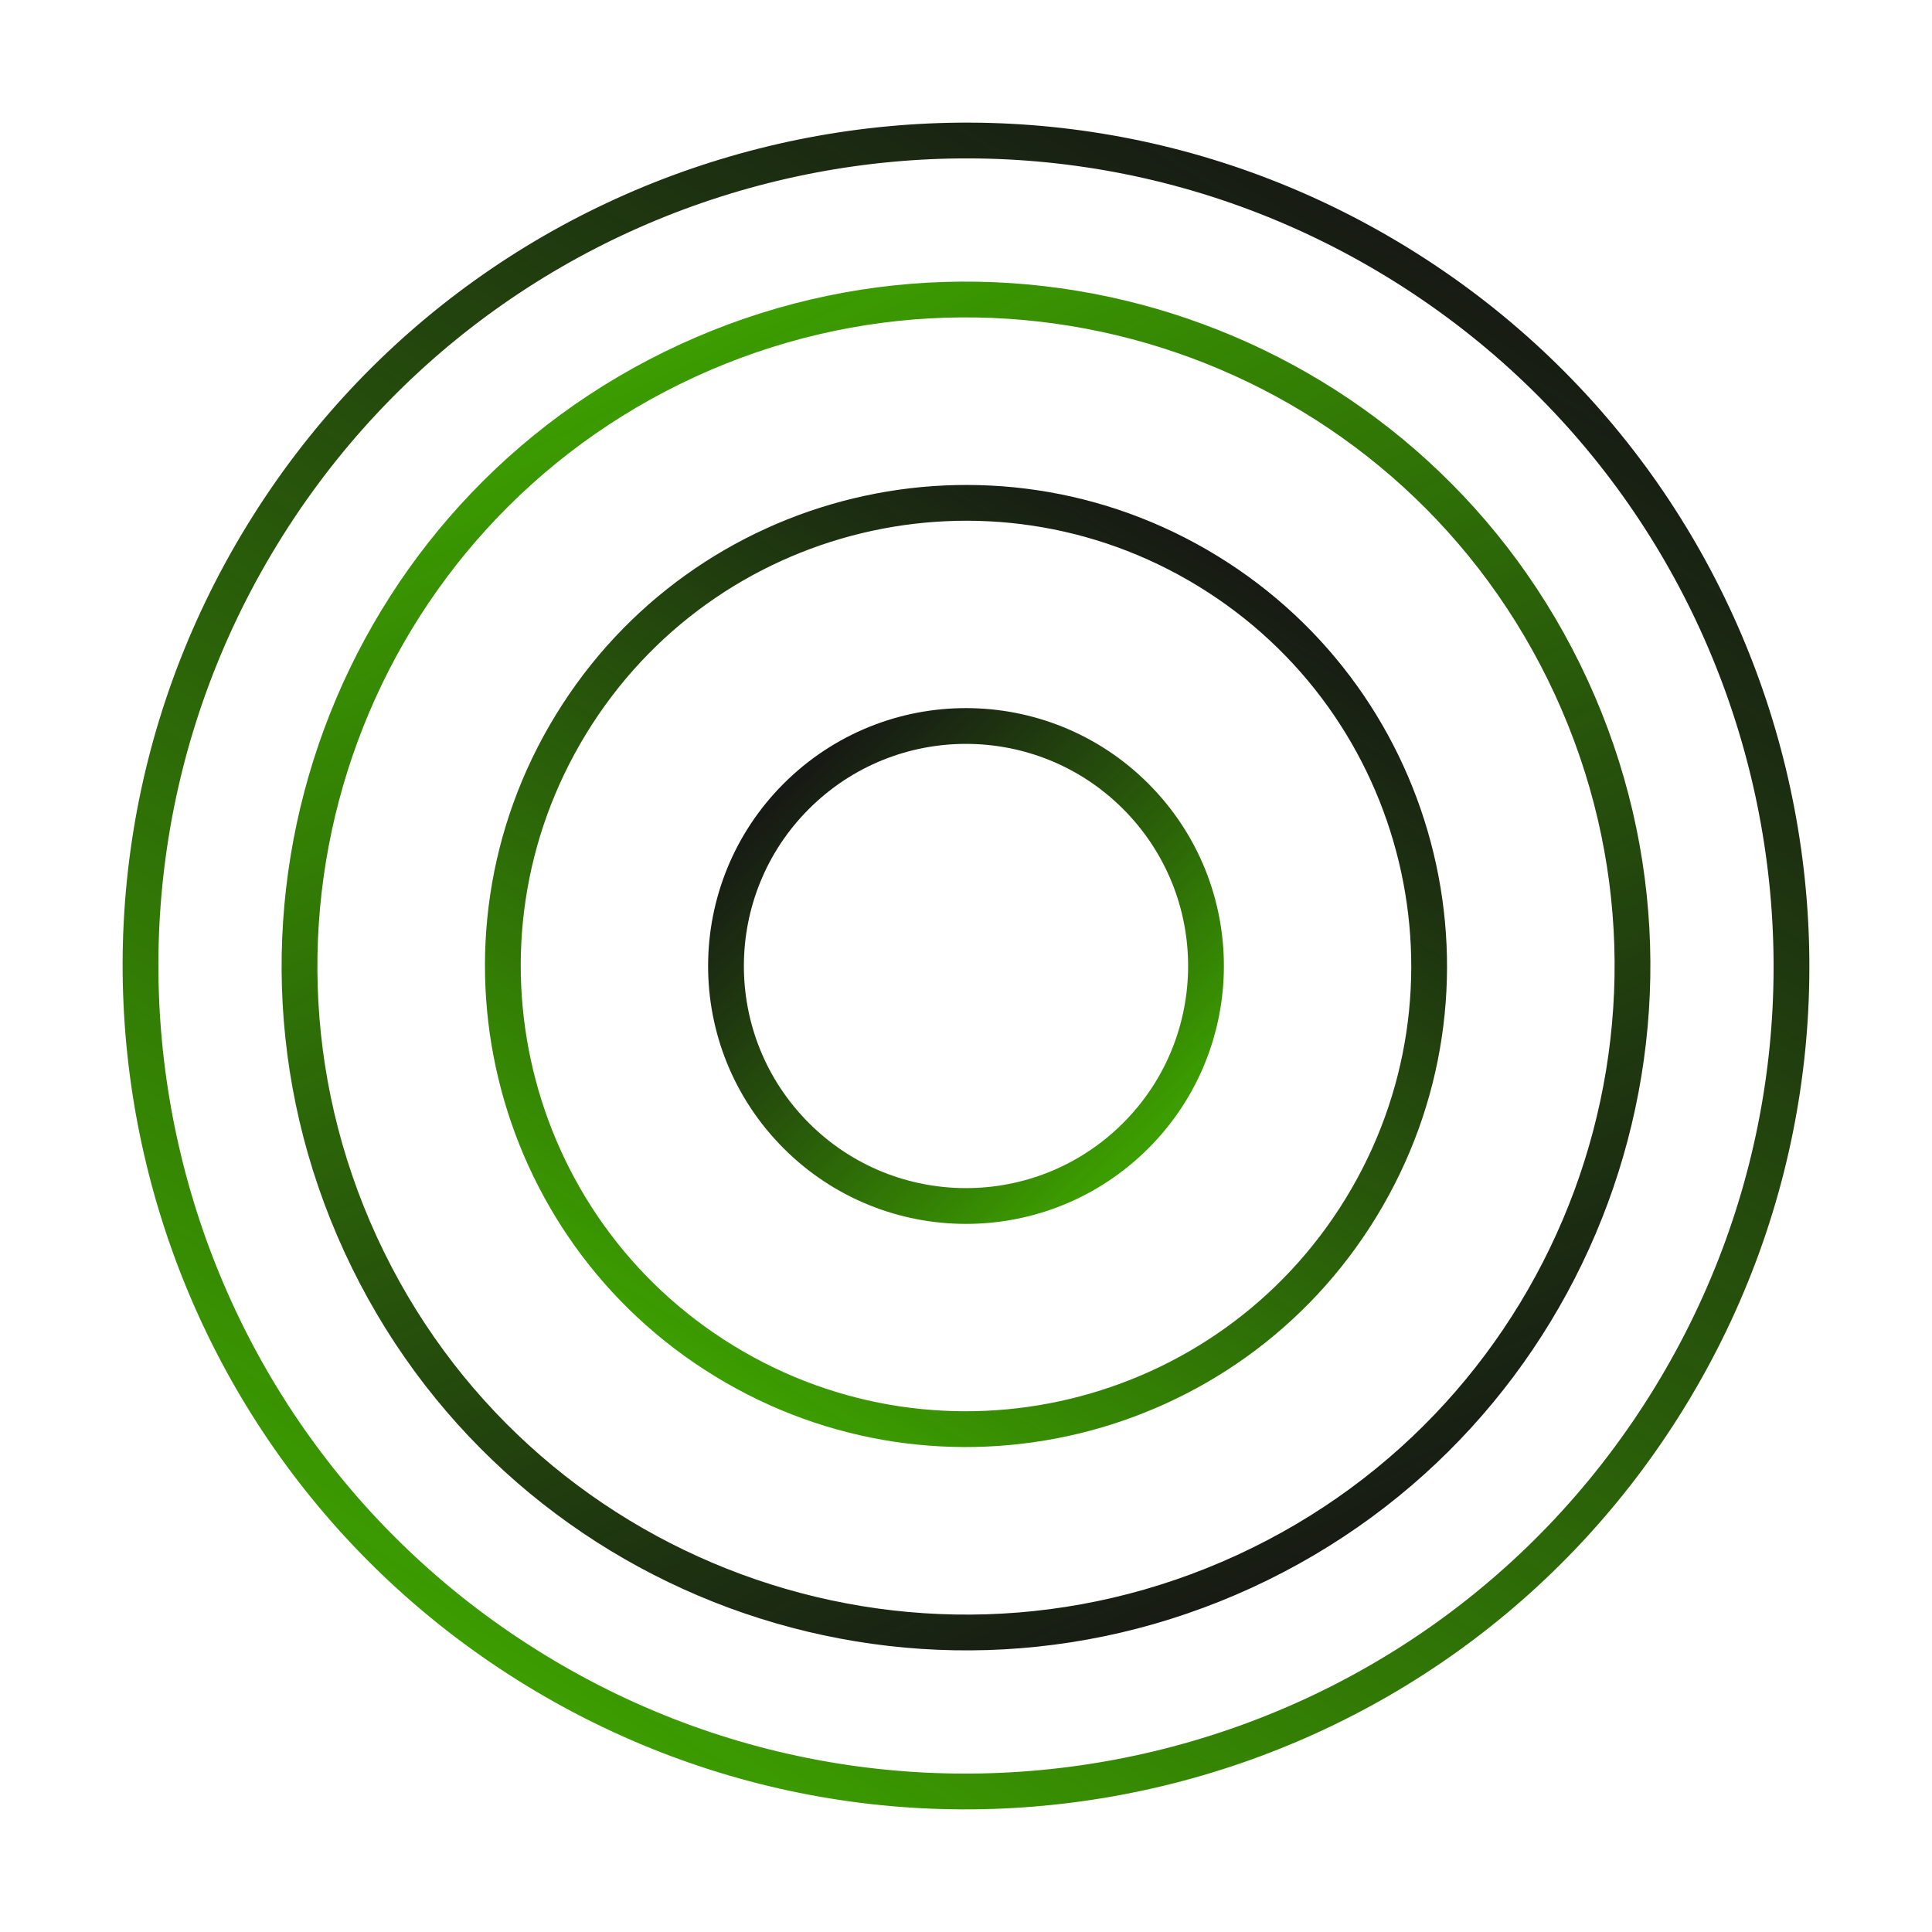
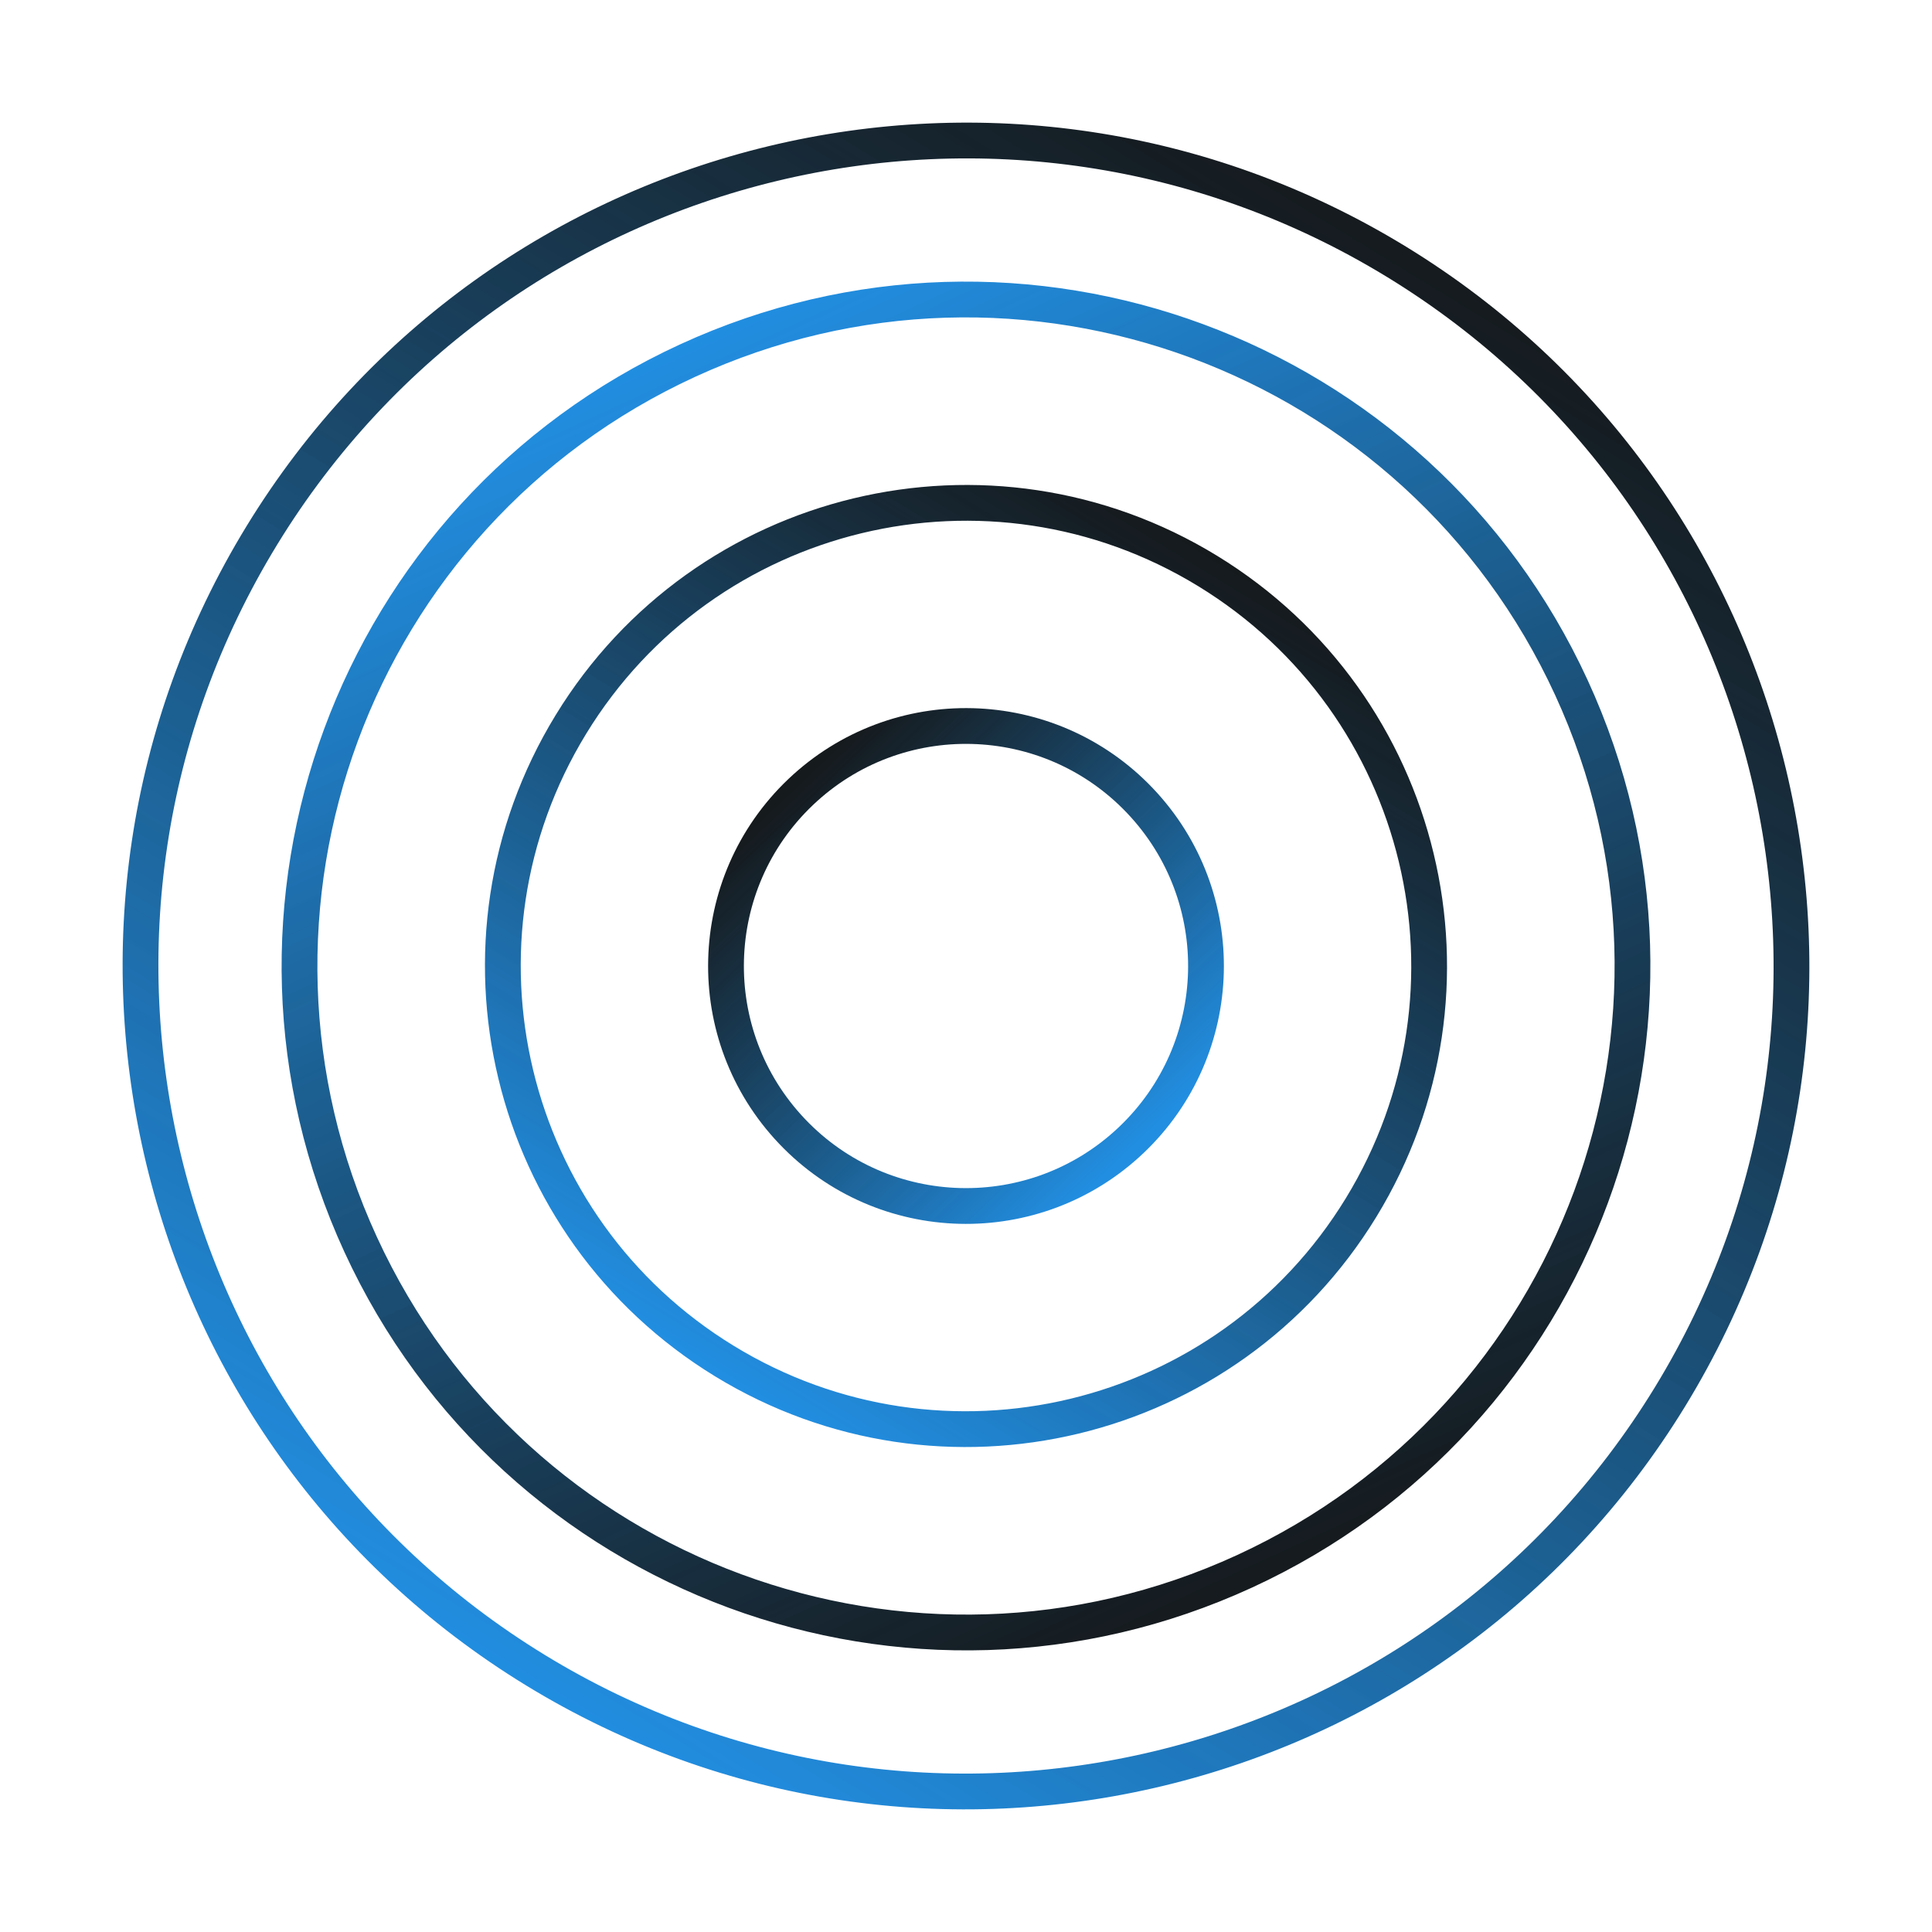
<svg xmlns="http://www.w3.org/2000/svg" xmlns:xlink="http://www.w3.org/1999/xlink" width="1080" height="1080" viewBox="0 0 1080 1080" version="1.1" id="svg1">
  <defs id="defs1">
    <linearGradient id="linearGradient2328">
      <stop style="stop-color:#3c9d00;stop-opacity:1;" offset="0" id="stop2328" />
      <stop style="stop-color:#030700;stop-opacity:0.921;" offset="1" id="stop2329" />
    </linearGradient>
    <linearGradient xlink:href="#linearGradient2328" id="linearGradient2329" x1="201.397" y1="734.807" x2="966.373" y2="734.807" gradientUnits="userSpaceOnUse" gradientTransform="translate(327.7298,-958.0136)" />
    <linearGradient xlink:href="#linearGradient2328" id="linearGradient2330" gradientUnits="userSpaceOnUse" x1="201.397" y1="734.807" x2="966.373" y2="734.807" gradientTransform="matrix(0.6949706,0,0,0.6949706,-727.9007,370.8652)" />
    <linearGradient xlink:href="#linearGradient2328" id="linearGradient2331" gradientUnits="userSpaceOnUse" gradientTransform="matrix(0.3601857,0,0,0.3601857,-1145.174,-347.651)" x1="201.397" y1="734.807" x2="966.373" y2="734.807" />
    <linearGradient xlink:href="#linearGradient2328" id="linearGradient2332" gradientUnits="userSpaceOnUse" gradientTransform="matrix(1.238664,-1.9864721e-8,1.9864721e-8,1.238664,-1045.355,-28.64454)" x1="201.397" y1="734.807" x2="966.373" y2="734.807" />
+     <filter style="color-interpolation-filters:sRGB;" id="filter74" x="-0.011" y="-0.011" width="1.022" height="1.022">
+       <feColorMatrix type="hueRotate" values="110" result="color1" id="feColorMatrix73" />
+       <feColorMatrix type="saturate" values="0.96" result="color2" id="feColorMatrix74" />
+     </filter>
+     <filter style="color-interpolation-filters:sRGB;" id="filter76" x="-0.037" y="-0.037" width="1.075" height="1.075">
+       <feColorMatrix type="hueRotate" values="110" result="color1" id="feColorMatrix75" />
+       <feColorMatrix type="saturate" values="0.96" result="color2" id="feColorMatrix76" />
+     </filter>
+     <filter style="color-interpolation-filters:sRGB;" id="filter78" x="-0.019" y="-0.019" width="1.039" height="1.039">
+       <feColorMatrix type="hueRotate" values="110" result="color1" id="feColorMatrix77" />
+       <feColorMatrix type="saturate" values="0.96" result="color2" id="feColorMatrix78" />
+     </filter>
+     <filter style="color-interpolation-filters:sRGB;" id="filter80" x="-0.013" y="-0.013" width="1.027" height="1.027">
+       <feColorMatrix type="hueRotate" values="110" result="color1" id="feColorMatrix79" />
+       <feColorMatrix type="saturate" values="0.96" result="color2" id="feColorMatrix80" />
+     </filter>
+     <filter style="color-interpolation-filters:sRGB;" id="filter82">
+       <feColorMatrix type="hueRotate" values="110" result="color1" id="feColorMatrix81" />
+       <feColorMatrix type="saturate" values="0.96" result="color2" id="feColorMatrix82" />
+     </filter>
  </defs>
  <g id="layer1">
    <g id="g4" transform="translate(-43.88504,-194.8067)">
-       <g id="g3" />
-       <circle style="fill:none;fill-opacity:1;stroke:url(#linearGradient2329);stroke-width:20;stroke-dasharray:none" id="path1" cx="911.615" cy="-223.207" r="372.488" transform="rotate(65.28705)" />
-       <circle style="fill:none;fill-opacity:1;stroke:url(#linearGradient2330);stroke-width:20;stroke-dasharray:none;stroke-opacity:1" id="path1-1" cx="-322.118" cy="881.534" r="258.868" transform="rotate(-58.54361)" />
-       <circle style="fill:none;fill-opacity:1;stroke:url(#linearGradient2331);stroke-width:20;stroke-dasharray:none;stroke-opacity:1" id="path1-1-2" cx="-934.867" cy="-82.984" r="134.165" transform="rotate(-133.5436)" />
-       <circle style="fill:none;fill-opacity:1;stroke:url(#linearGradient2332);stroke-width:20;stroke-dasharray:none;stroke-opacity:1" id="path1-1-4" cx="-322.118" cy="881.534" r="461.387" transform="rotate(-58.54361)" />
+       <g id="g3" style="filter:url(#filter82)" />
+       <circle style="fill:none;fill-opacity:1;stroke:url(#linearGradient2329);stroke-width:20;stroke-dasharray:none;filter:url(#filter80)" id="path1" cx="911.615" cy="-223.207" r="372.488" transform="rotate(65.28705)" />
+       <circle style="fill:none;fill-opacity:1;stroke:url(#linearGradient2330);stroke-width:20;stroke-dasharray:none;stroke-opacity:1;filter:url(#filter78)" id="path1-1" cx="-322.118" cy="881.534" r="258.868" transform="rotate(-58.54361)" />
+       <circle style="fill:none;fill-opacity:1;stroke:url(#linearGradient2331);stroke-width:20;stroke-dasharray:none;stroke-opacity:1;filter:url(#filter76)" id="path1-1-2" cx="-934.867" cy="-82.984" r="134.165" transform="rotate(-133.5436)" />
+       <circle style="fill:none;fill-opacity:1;stroke:url(#linearGradient2332);stroke-width:20;stroke-dasharray:none;stroke-opacity:1;filter:url(#filter74)" id="path1-1-4" cx="-322.118" cy="881.534" r="461.387" transform="rotate(-58.54361)" />
    </g>
  </g>
</svg>
